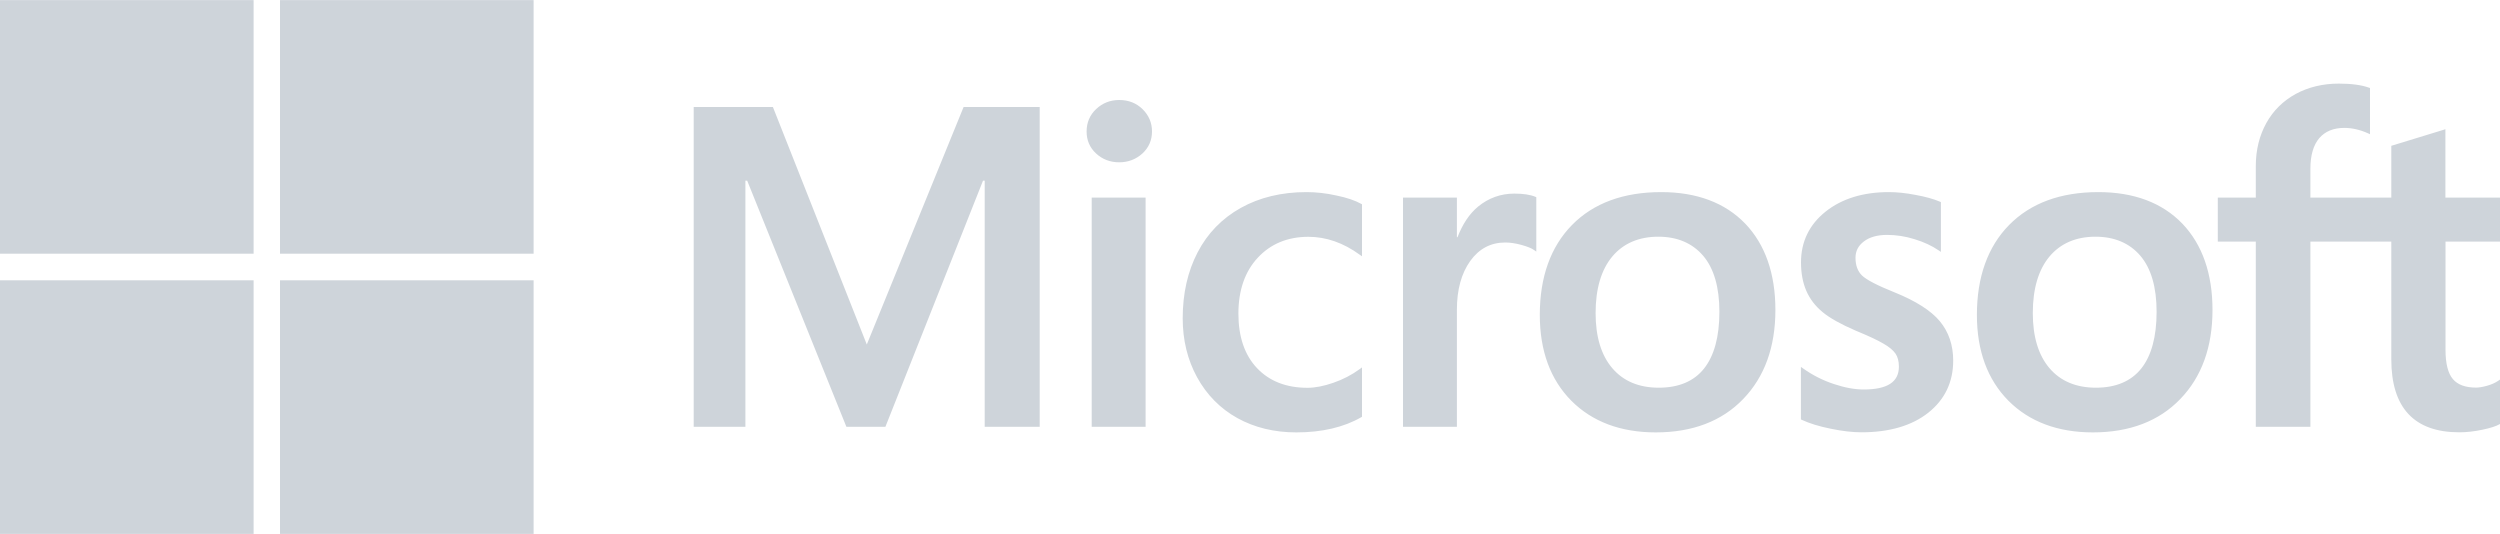
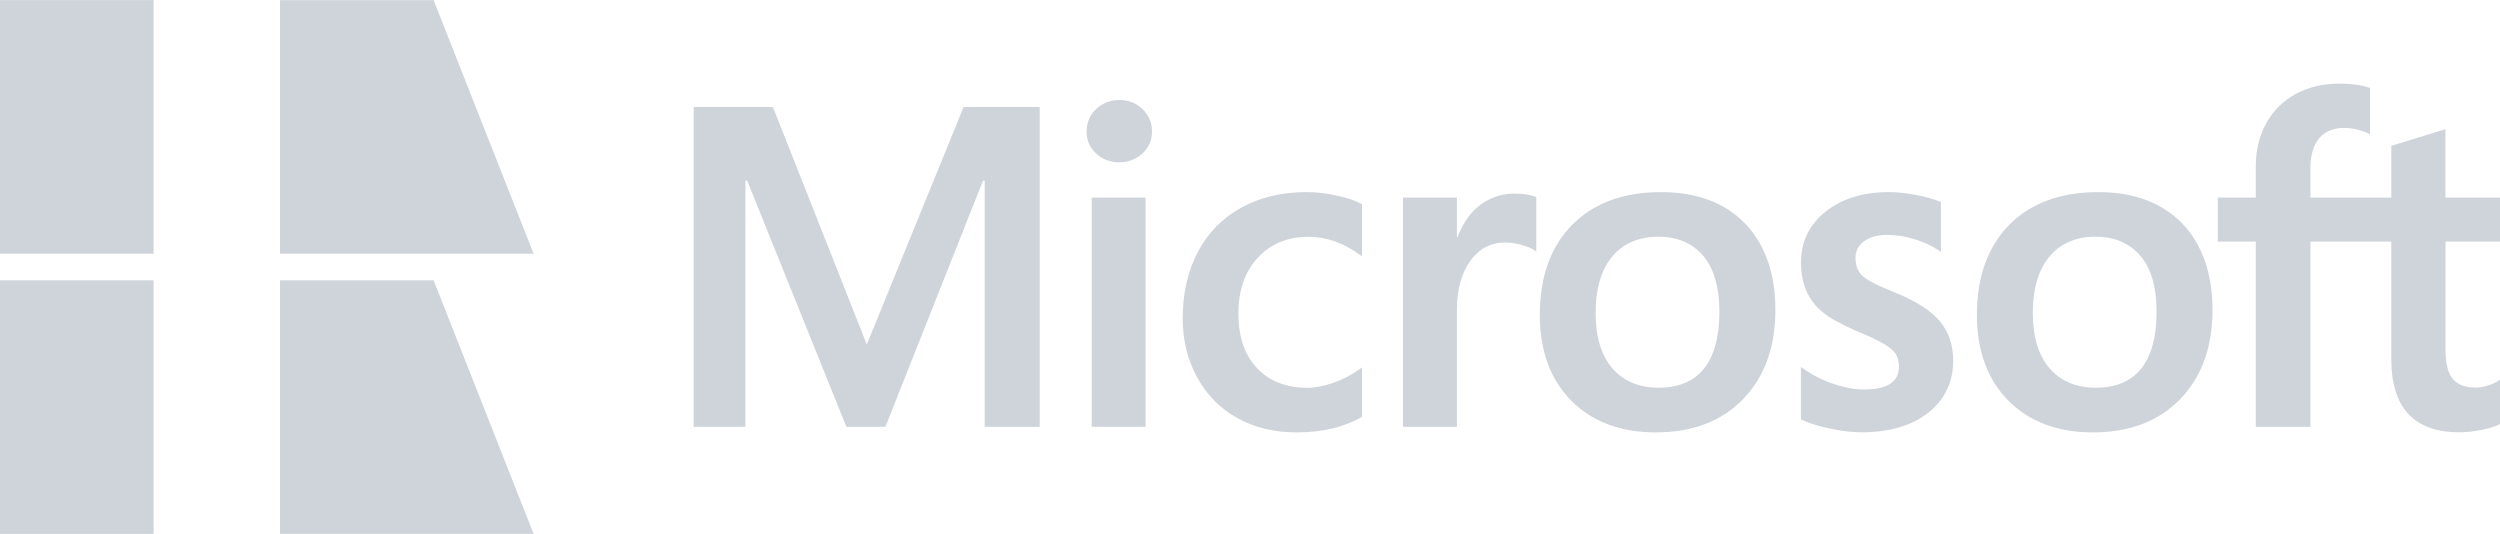
<svg xmlns="http://www.w3.org/2000/svg" version="1.1" id="Layer_1" x="0px" y="0px" viewBox="0 0 2500 534" style="enable-background:new 0 0 2500 534;" xml:space="preserve">
  <style type="text/css">
	.st0{fill:#CED4DA;}
</style>
  <path class="st0" d="M2500,241.6v-44h-54.6v-68.4l-1.8,0.6l-51.3,15.7l-1,0.3v51.8h-80.9v-28.9c0-13.4,3-23.7,8.9-30.6  c5.9-6.8,14.3-10.2,25-10.2c7.7,0,15.7,1.8,23.7,5.4l2,0.9V88l-0.9-0.3c-7.5-2.7-17.7-4.1-30.3-4.1c-15.9,0-30.4,3.5-43,10.3  c-12.6,6.9-22.6,16.7-29.5,29.2c-6.9,12.5-10.5,26.9-10.5,42.8v31.7h-38v44h38v185.2h54.6V241.6h80.9v117.7c0,48.5,22.9,73,68,73  c7.4,0,15.2-0.9,23.2-2.6c8.1-1.7,13.6-3.5,16.9-5.4l0.7-0.4v-44.4l-2.2,1.5c-3,2-6.7,3.6-11,4.8c-4.3,1.2-8,1.8-10.8,1.8  c-10.6,0-18.4-2.8-23.2-8.5c-4.9-5.7-7.4-15.6-7.4-29.4V241.6H2500L2500,241.6z M2095.9,387.7c-19.8,0-35.4-6.6-46.4-19.5  c-11.1-13-16.7-31.5-16.7-55.1c0-24.3,5.6-43.3,16.7-56.6c11-13.1,26.5-19.8,46-19.8c18.9,0,34,6.4,44.8,19  c10.8,12.6,16.3,31.5,16.3,56.1c0,24.9-5.2,44-15.4,56.8C2131,381.3,2115.8,387.7,2095.9,387.7 M2098.3,192.1  c-37.8,0-67.8,11.1-89.2,32.9c-21.4,21.8-32.2,52.1-32.2,89.9c0,35.9,10.6,64.7,31.5,85.8c20.9,21,49.3,31.7,84.5,31.7  c36.6,0,66.1-11.2,87.4-33.4c21.4-22.1,32.2-52.1,32.2-89c0-36.4-10.2-65.5-30.2-86.4C2162.1,202.7,2133.9,192.1,2098.3,192.1   M1888.8,192.1c-25.7,0-47,6.6-63.2,19.5c-16.3,13-24.6,30.1-24.6,50.8c0,10.8,1.8,20.3,5.3,28.4c3.5,8.1,9,15.3,16.3,21.3  c7.2,6,18.4,12.2,33.2,18.6c12.4,5.1,21.7,9.4,27.6,12.9c5.8,3.3,9.8,6.7,12.1,10c2.2,3.2,3.4,7.6,3.4,13  c0,15.4-11.5,22.9-35.3,22.9c-8.8,0-18.8-1.8-29.8-5.5c-10.9-3.6-21.2-8.8-30.6-15.5l-2.3-1.6v52.5l0.8,0.4  c7.7,3.6,17.5,6.6,28.9,8.9c11.5,2.4,21.9,3.6,30.9,3.6c27.9,0,50.4-6.6,66.8-19.6c16.5-13.1,24.9-30.6,24.9-52.1  c0-15.4-4.5-28.7-13.4-39.4c-8.8-10.6-24.1-20.3-45.4-28.9c-17-6.8-27.9-12.5-32.4-16.8c-4.3-4.2-6.5-10.1-6.5-17.7  c0-6.7,2.7-12,8.3-16.3c5.6-4.3,13.4-6.6,23.2-6.6c9.1,0,18.4,1.4,27.6,4.3c9.2,2.8,17.4,6.6,24.1,11.2l2.2,1.5v-49.8l-0.9-0.4  c-6.3-2.7-14.5-5-24.5-6.8C1905.8,193,1896.7,192.1,1888.8,192.1 M1658.7,387.7c-19.8,0-35.4-6.6-46.4-19.5  c-11.1-13-16.7-31.5-16.7-55.1c0-24.3,5.6-43.3,16.7-56.6c11-13.1,26.5-19.8,46-19.8c18.9,0,34,6.4,44.8,19  c10.8,12.6,16.3,31.5,16.3,56.1c0,24.9-5.2,44-15.4,56.8C1693.9,381.3,1678.7,387.7,1658.7,387.7 M1661.2,192.1  c-37.8,0-67.8,11.1-89.2,32.9c-21.4,21.8-32.2,52.1-32.2,89.9c0,35.9,10.6,64.7,31.5,85.8c20.9,21,49.3,31.7,84.5,31.7  c36.6,0,66.1-11.2,87.4-33.4c21.4-22.1,32.2-52.1,32.2-89c0-36.4-10.2-65.5-30.2-86.4C1725,202.7,1696.7,192.1,1661.2,192.1   M1456.9,237.3v-39.7h-53.9v229.2h53.9V309.6c0-19.9,4.5-36.3,13.4-48.7c8.8-12.2,20.5-18.4,34.9-18.4c4.9,0,10.3,0.8,16.2,2.4  c5.8,1.6,10.1,3.3,12.6,5.1l2.3,1.6v-54.4l-0.9-0.4c-5-2.1-12.1-3.2-21.1-3.2c-13.5,0-25.7,4.4-36.1,12.9  c-9.1,7.5-15.7,17.9-20.7,30.7H1456.9z M1306.4,192.1c-24.7,0-46.8,5.3-65.6,15.8c-18.8,10.5-33.3,25.4-43.2,44.5  c-9.9,19-14.9,41.1-14.9,65.9c0,21.7,4.8,41.5,14.4,59c9.6,17.5,23.2,31.3,40.3,40.8c17.2,9.5,37,14.3,58.9,14.3  c25.6,0,47.5-5.1,65-15.2l0.7-0.4v-49.4l-2.3,1.7c-7.9,5.8-16.8,10.4-26.4,13.7c-9.5,3.3-18.2,5-25.8,5c-21.2,0-38.1-6.6-50.5-19.7  c-12.4-13.1-18.6-31.4-18.6-54.5c0-23.2,6.5-42.1,19.4-55.9c12.8-13.8,29.8-20.9,50.6-20.9c17.7,0,35,6,51.3,17.9l2.3,1.6v-52  l-0.7-0.4c-6.1-3.4-14.5-6.3-24.9-8.4C1326.2,193.2,1316,192.1,1306.4,192.1 M1145.6,197.6h-53.9v229.2h53.9V197.6L1145.6,197.6z   M1119.2,100c-8.9,0-16.6,3-23,9c-6.4,6-9.6,13.6-9.6,22.5c0,8.8,3.2,16.2,9.5,22c6.3,5.8,14,8.8,23.1,8.8c9,0,16.8-3,23.2-8.8  c6.4-5.9,9.6-13.3,9.6-22.1c0-8.6-3.2-16.1-9.4-22.2C1136.4,103.1,1128.6,100,1119.2,100 M984.7,180.7v246.1h55V107h-76.1  l-96.8,237.5L772.9,107h-79.2v319.8h51.7V180.7h1.8l99.2,246.1h39l97.6-246.1L984.7,180.7L984.7,180.7z" />
-   <path class="st0" d="M253.6,253.7H0V0.1h253.6V253.7z" />
-   <path class="st0" d="M533.6,253.7H280V0.1h253.6L533.6,253.7L533.6,253.7z" />
-   <path class="st0" d="M253.6,533.9H0V280.3h253.6V533.9z" />
-   <path class="st0" d="M533.6,533.9H280V280.3h253.6L533.6,533.9L533.6,533.9z" />
+   <path class="st0" d="M253.6,253.7H0V0.1h153.6V253.7z" />
+   <path class="st0" d="M533.6,253.7H280V0.1h153.6L533.6,253.7L533.6,253.7z" />
+   <path class="st0" d="M253.6,533.9H0V280.3h153.6V533.9z" />
+   <path class="st0" d="M533.6,533.9H280V280.3h153.6L533.6,533.9L533.6,533.9z" />
</svg>
